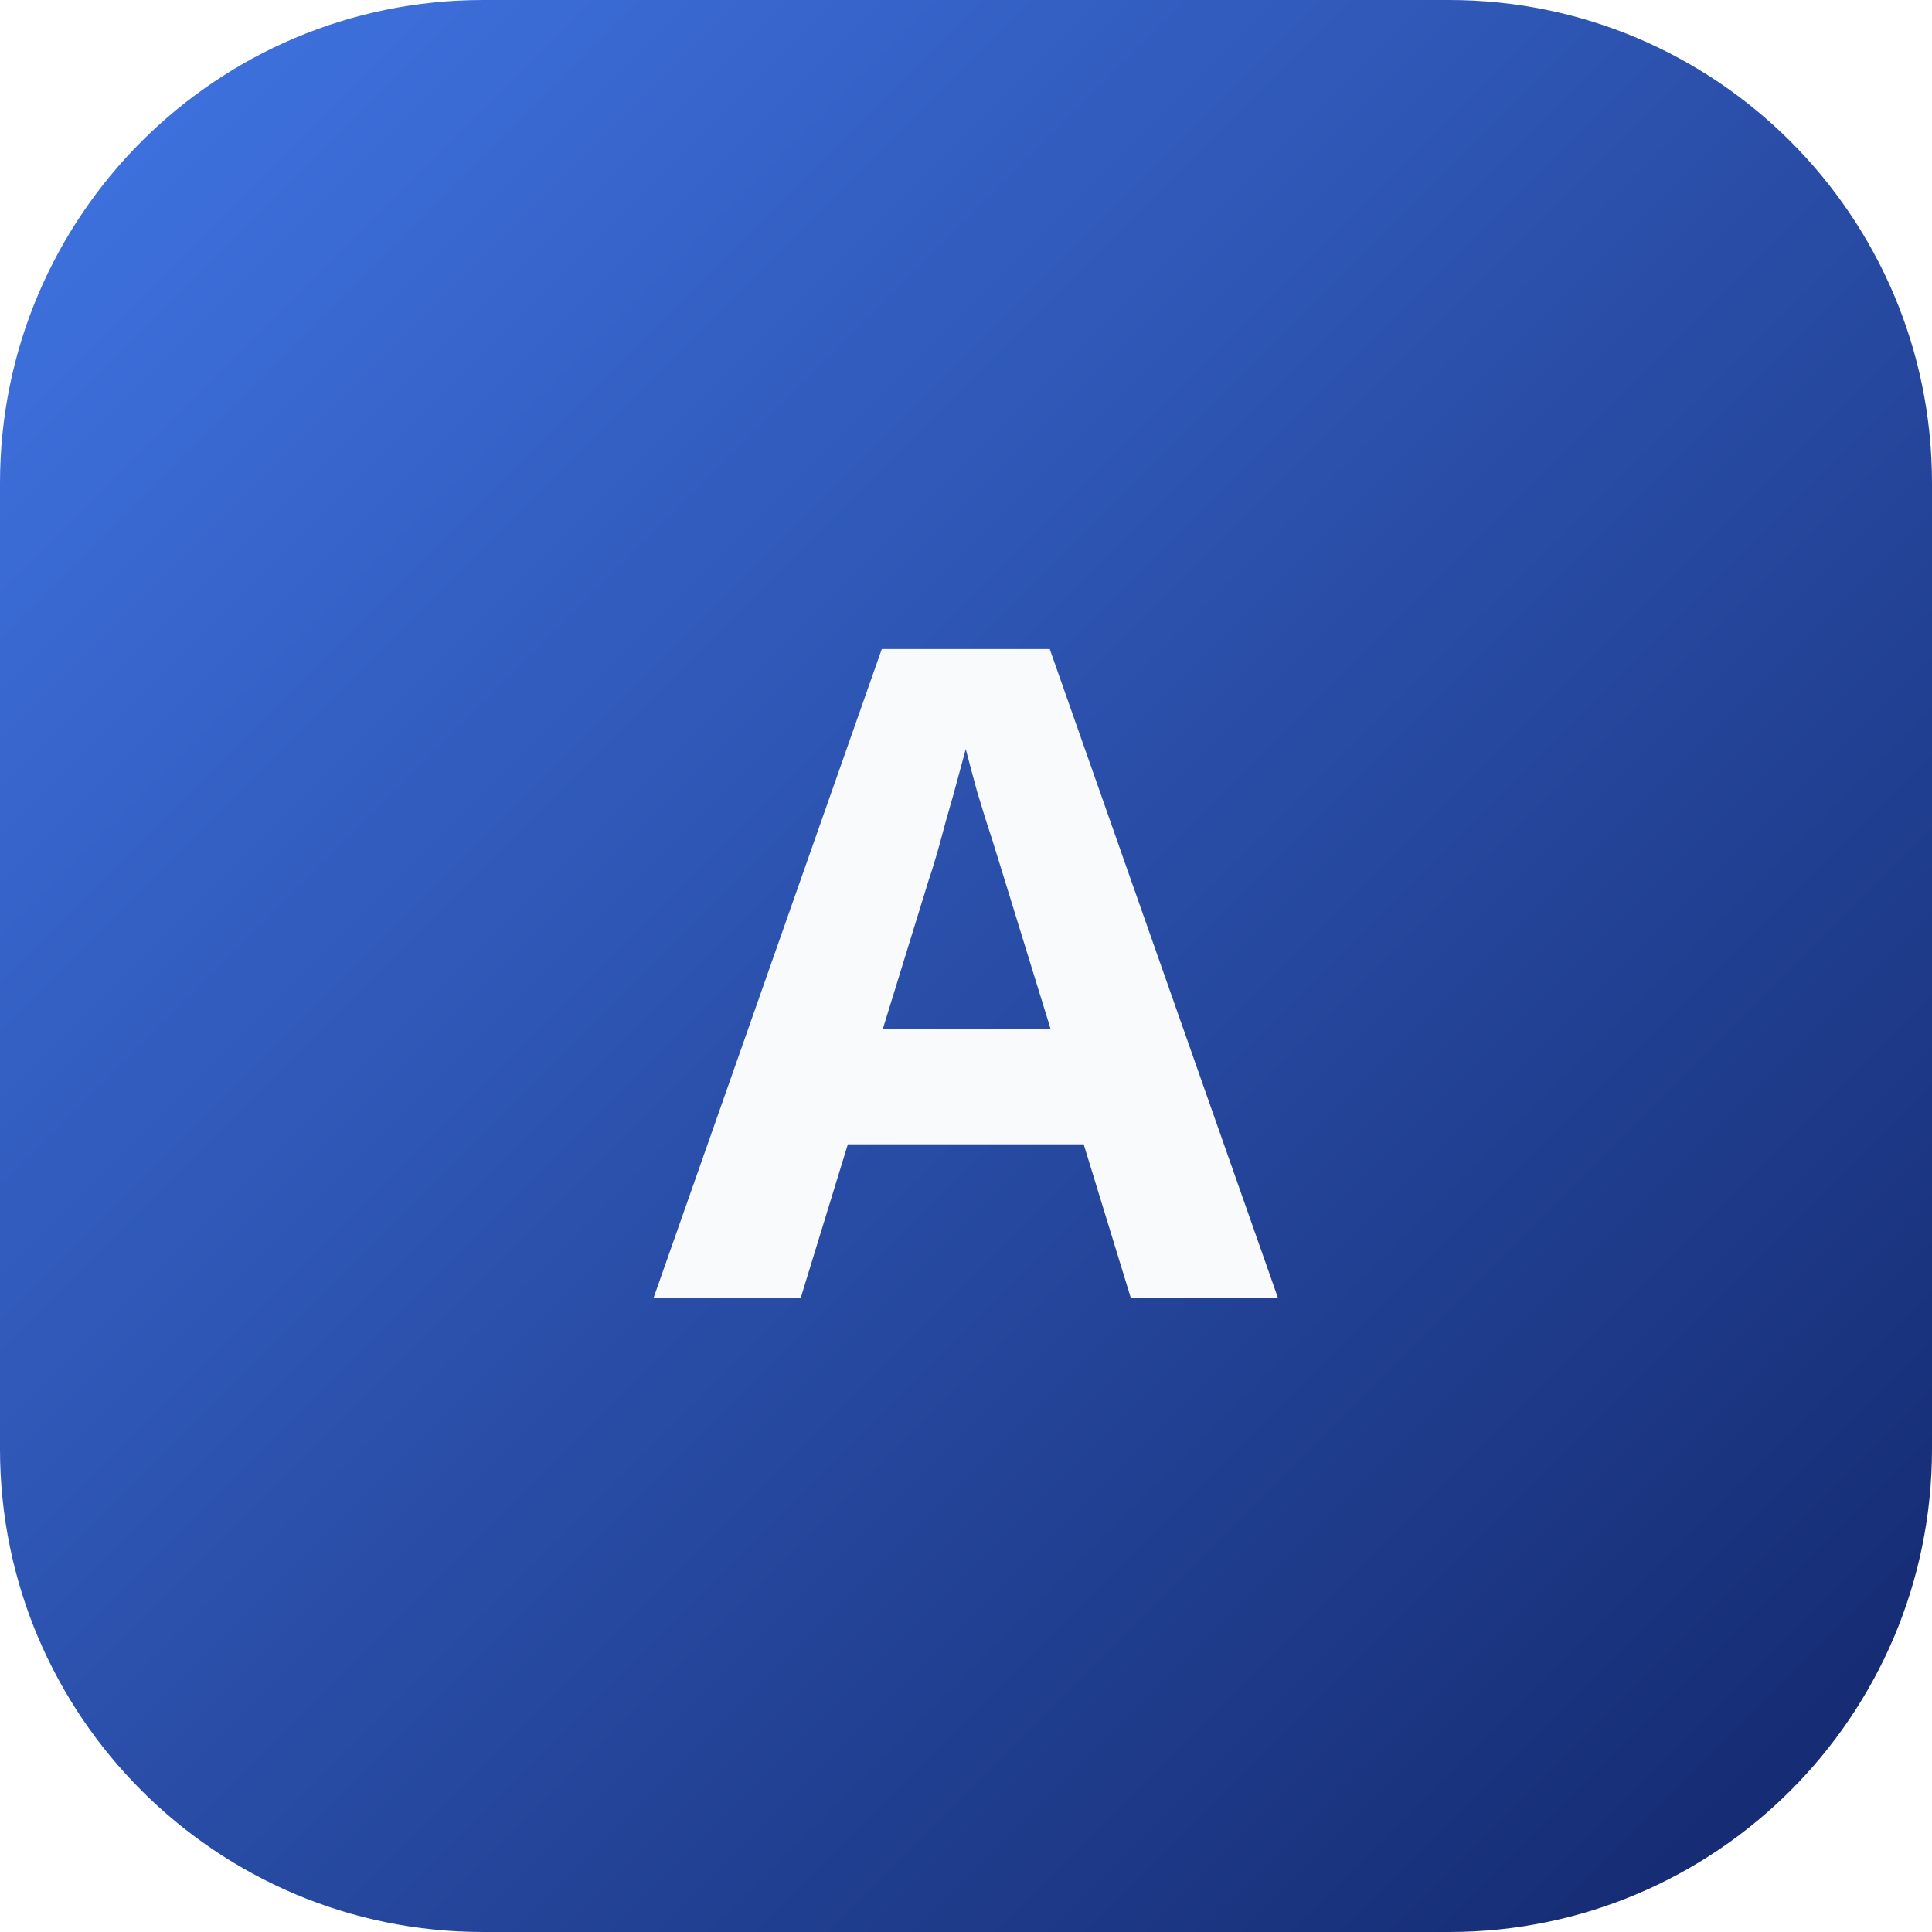
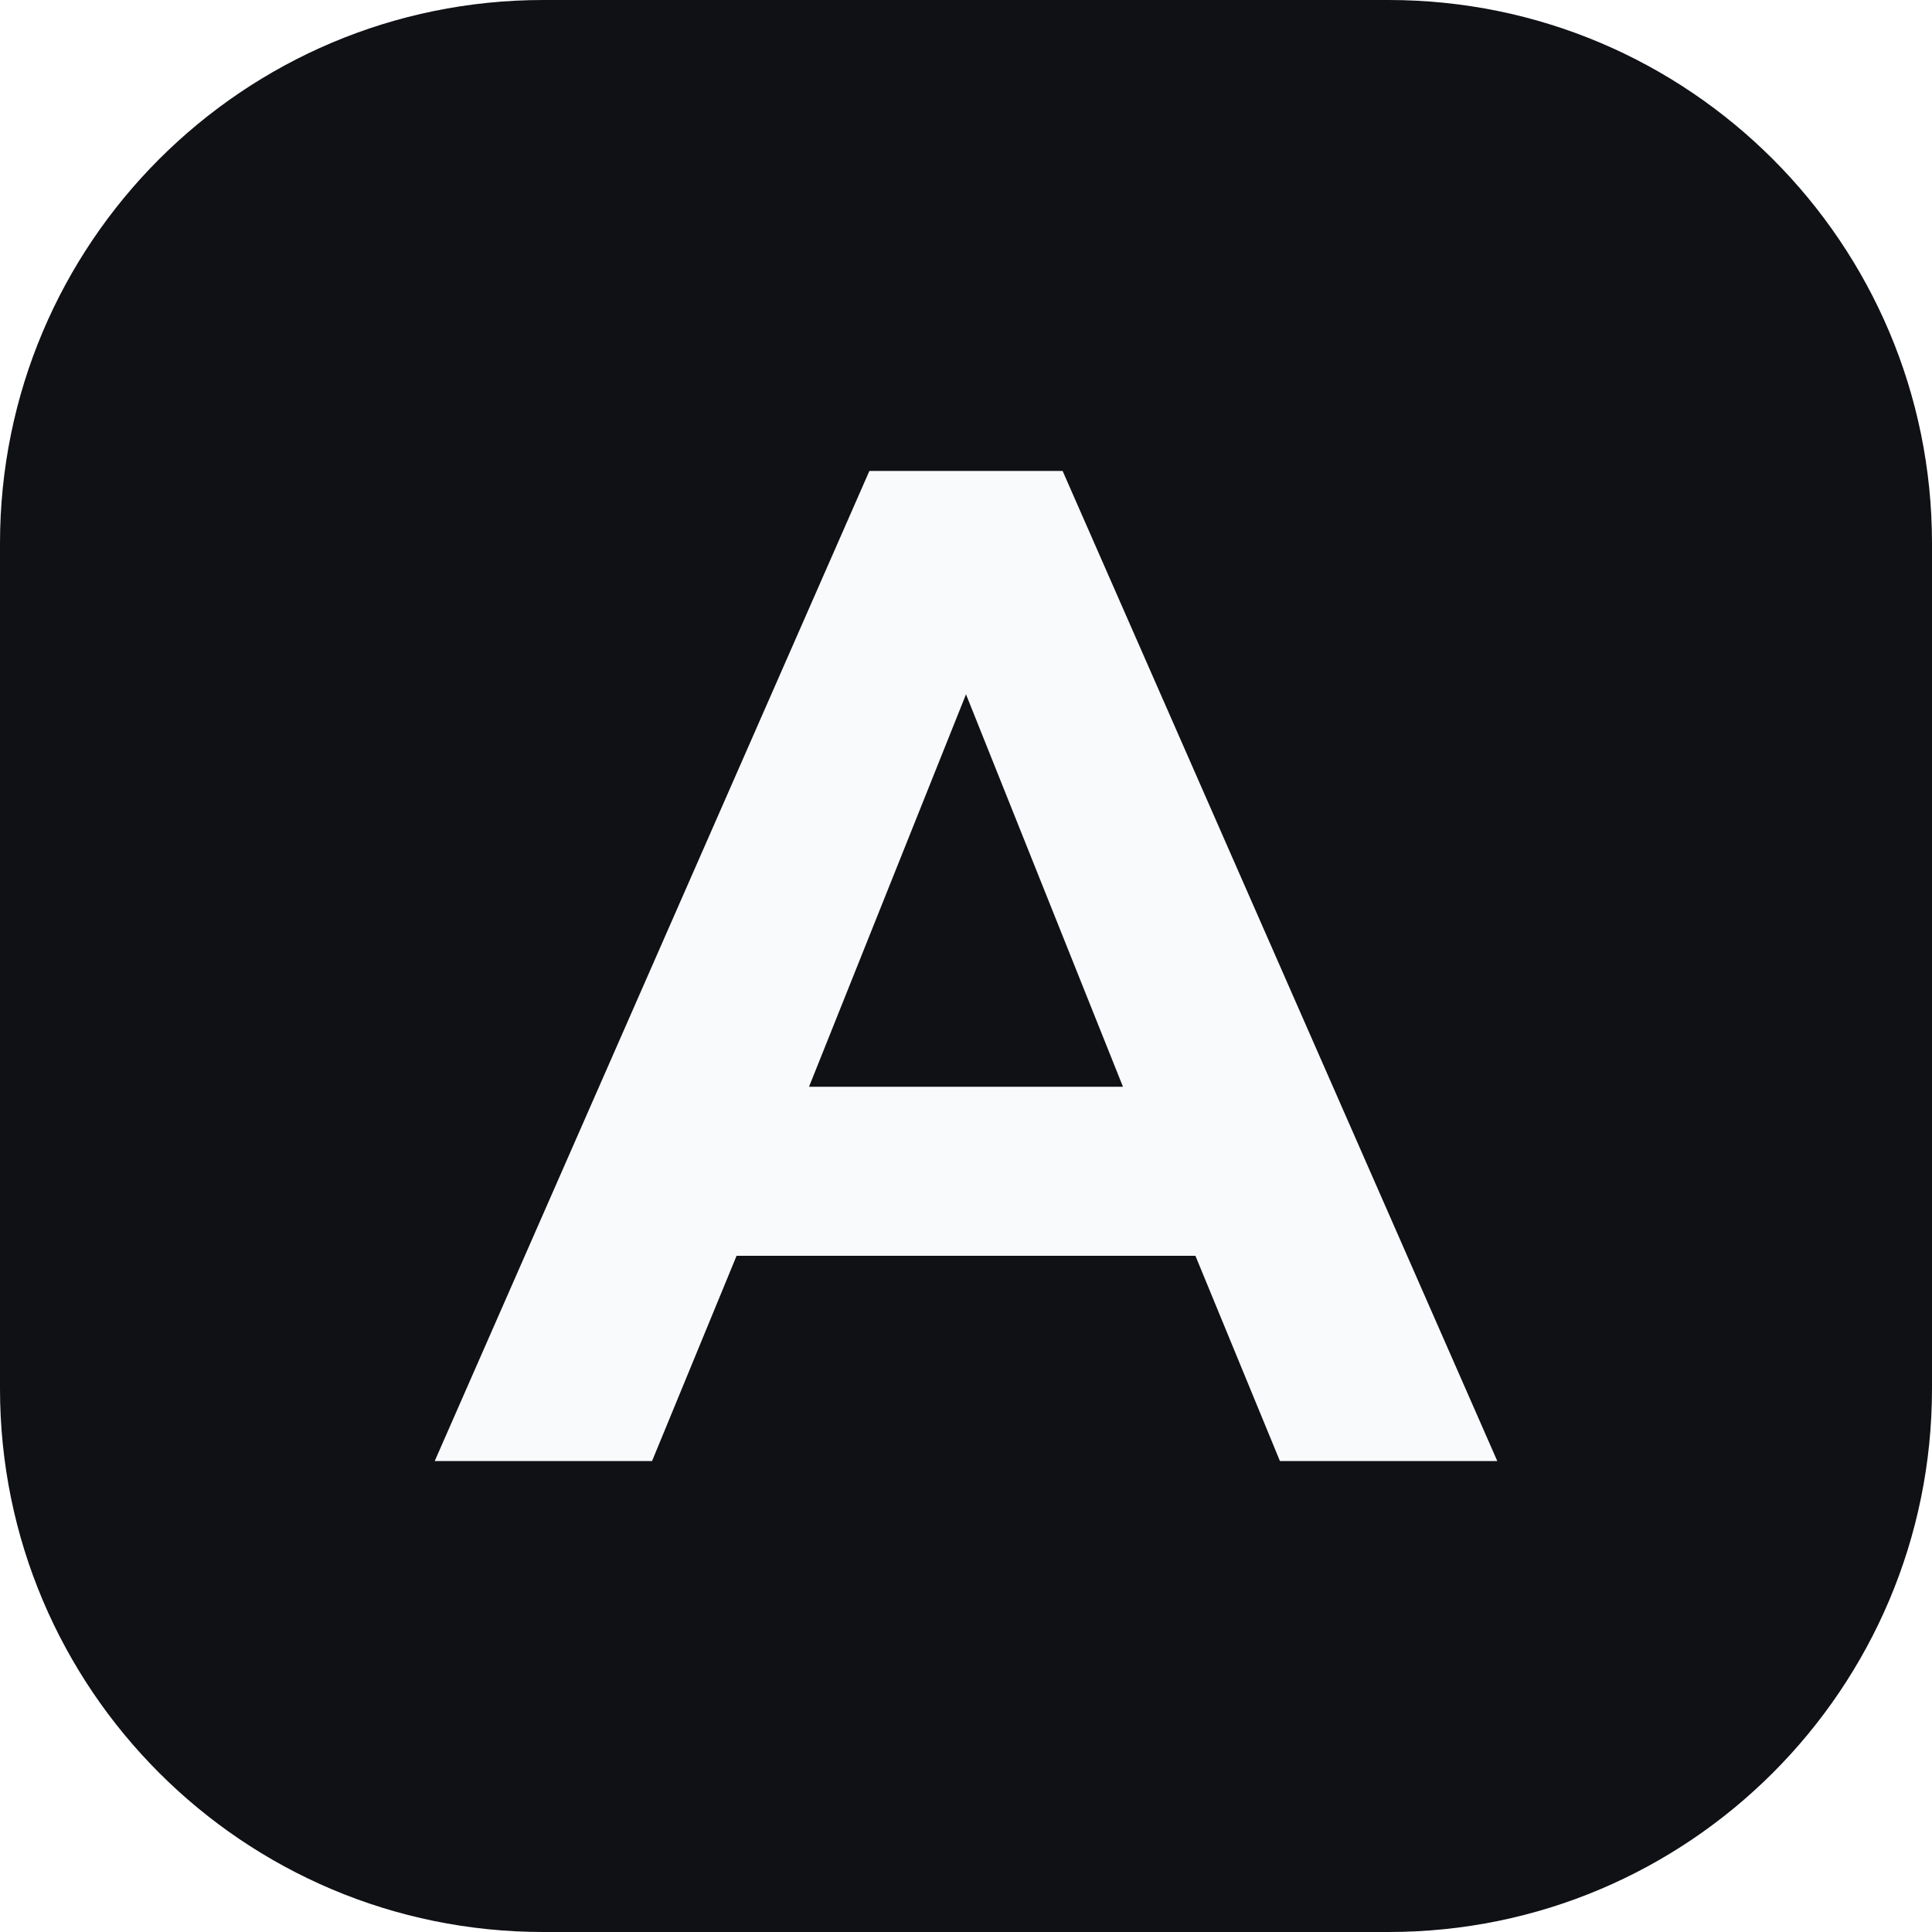
<svg xmlns="http://www.w3.org/2000/svg" viewBox="0 0 32 32">
-   <defs>
-     <linearGradient id="g" x1="0" y1="0" x2="1" y2="1">
-       <stop offset="0" stop-color="#4176e6" />
-       <stop offset="1" stop-color="#12266a" />
-     </linearGradient>
-   </defs>
-   <rect width="32" height="32" rx="8" fill="url(#g)" />
-   <text x="16" y="21.5" font-family="Montserrat, sans-serif" font-size="15" font-weight="700" fill="#f9fafb" text-anchor="middle">A</text>
+   <rect width="32" height="32" rx="9" fill="#0f1115" />
+   <path d="M7.2 24.2 14.4 7.8h3.2l7.2 16.4h-3.6l-1.4-3.4h-7.6l-1.4 3.4H7.2Zm6.2-6.2h5.2L16 11.5l-2.6 6.5Z" fill="#f9fafb" />
</svg>
